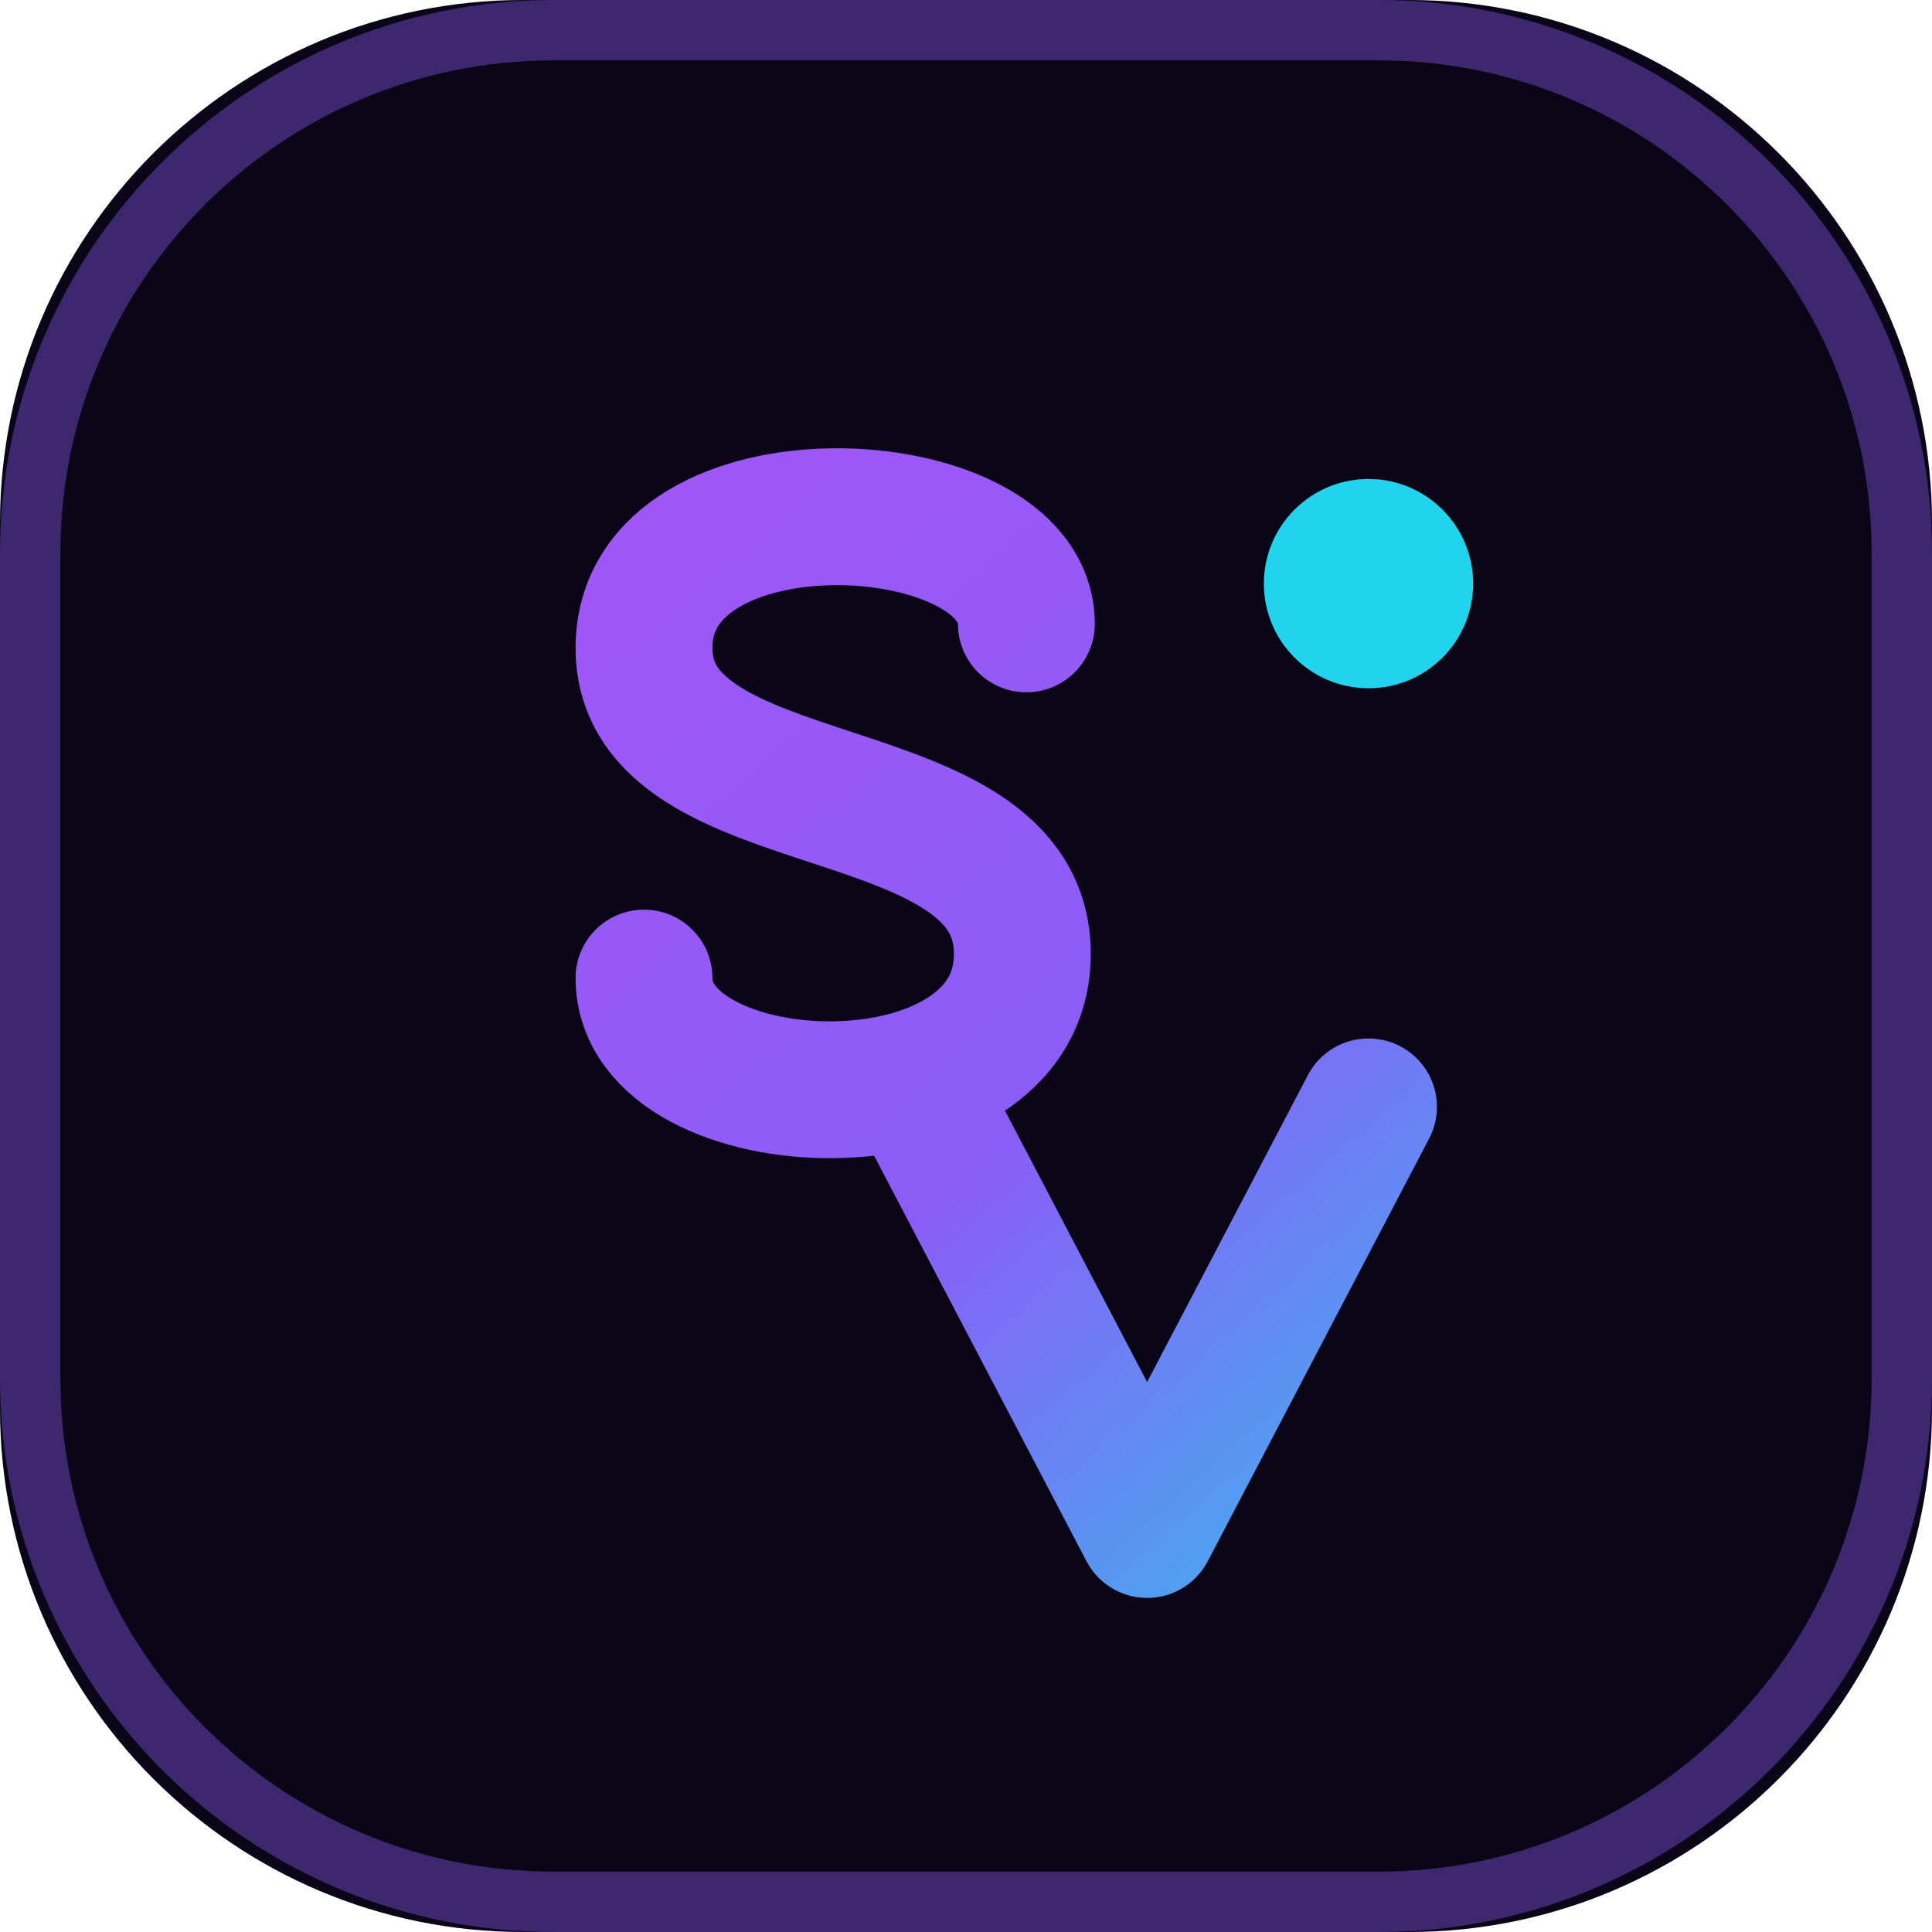
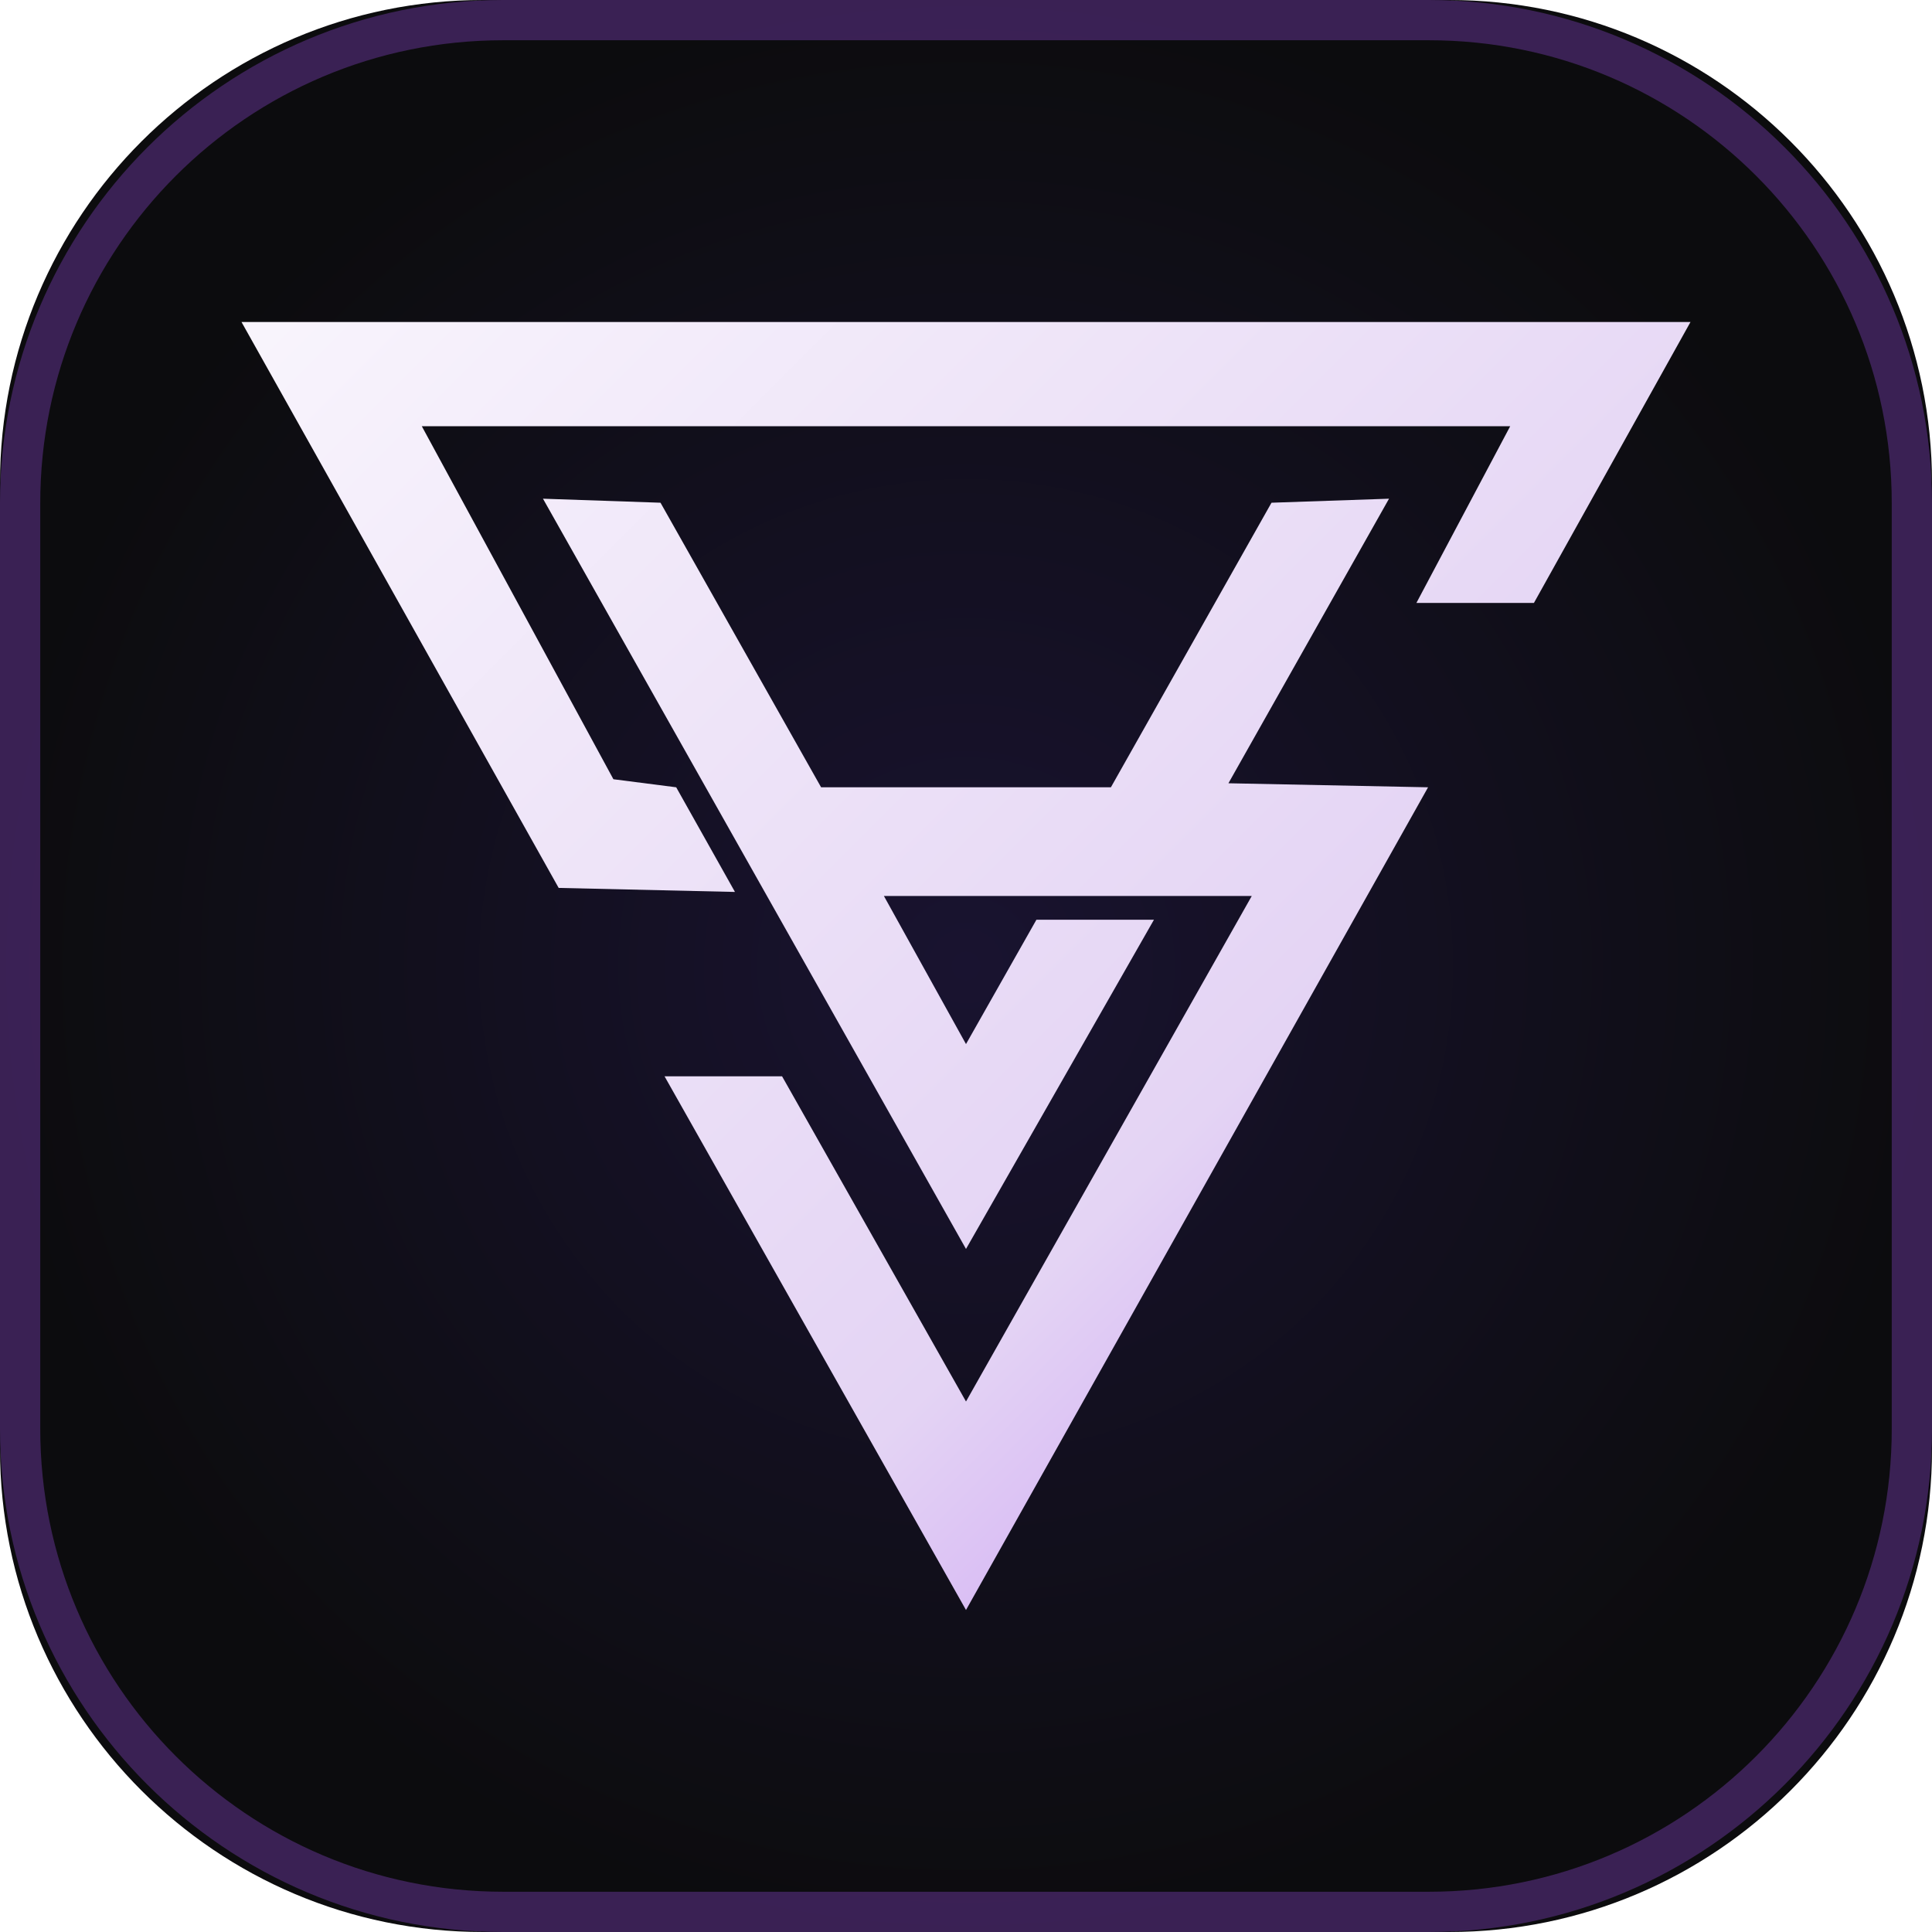
<svg xmlns="http://www.w3.org/2000/svg" viewBox="0 0 48 48" fill="none">
  <defs>
-     <linearGradient id="sv-stroke" x1="10" y1="8" x2="40" y2="42" gradientUnits="userSpaceOnUse">
-       <stop stop-color="#a855f7" />
-       <stop offset="0.55" stop-color="#8b5cf6" />
-       <stop offset="1" stop-color="#22d3ee" />
+     <linearGradient id="sv-grad" x1="0" y1="0" x2="48" y2="48" gradientUnits="userSpaceOnUse">
+       <stop offset="0%" stop-color="#ffffff" />
+       <stop offset="60%" stop-color="#e4d4f4" />
+       <stop offset="100%" stop-color="#a855f7" />
    </linearGradient>
+     <radialGradient id="sv-bg" cx="50%" cy="50%" r="50%">
+       <stop offset="0%" stop-color="#191330" />
+       <stop offset="100%" stop-color="#0c0c0e" />
+     </radialGradient>
  </defs>
-   <rect width="48" height="48" rx="13" fill="#0a0618" />
-   <rect x="0.75" y="0.75" width="46.5" height="46.5" rx="13" stroke="#8b5cf6" stroke-opacity="0.4" stroke-width="1.5" />
-   <g stroke="url(#sv-stroke)" stroke-width="3.4" stroke-linecap="round" stroke-linejoin="round">
-     <path d="M25.5 15.5c0-3.4-9.5-3.9-9.5 0.6 0 4.4 9.4 3 9.4 7.6 0 4.6-9.4 4.2-9.4 0.6" />
-     <path d="M23 27.5 L28.5 38 L34 27.5" />
-   </g>
-   <circle cx="34" cy="14.5" r="2.6" fill="#22d3ee" />
+   <rect width="48" height="48" rx="12" fill="url(#sv-bg)" />
+   <rect x="0.5" y="0.5" width="47" height="47" rx="12" stroke="#a855f7" stroke-opacity="0.3" stroke-width="1" />
+   <path d="M 6 8 L 42 8 L 38.11 14.98 L 35.19 14.98 L 37.52 10.59 L 10.48 10.59 L 15.24 19.36 L 16.8 19.56 L 18.26 22.16 L 13.88 22.06 Z" fill="url(#sv-grad)" />
+   <path d="M 13.49 12.39 L 16.41 12.49 L 20.4 19.56 L 27.6 19.56 L 31.59 12.49 L 34.51 12.39 L 30.52 19.46 L 35.48 19.56 L 24 40 L 16.51 26.74 L 19.43 26.74 L 24 34.82 L 31.1 22.26 L 21.96 22.26 L 24 25.94 L 25.75 22.85 L 28.67 22.85 L 24 31.03 Z" fill="url(#sv-grad)" />
</svg>
